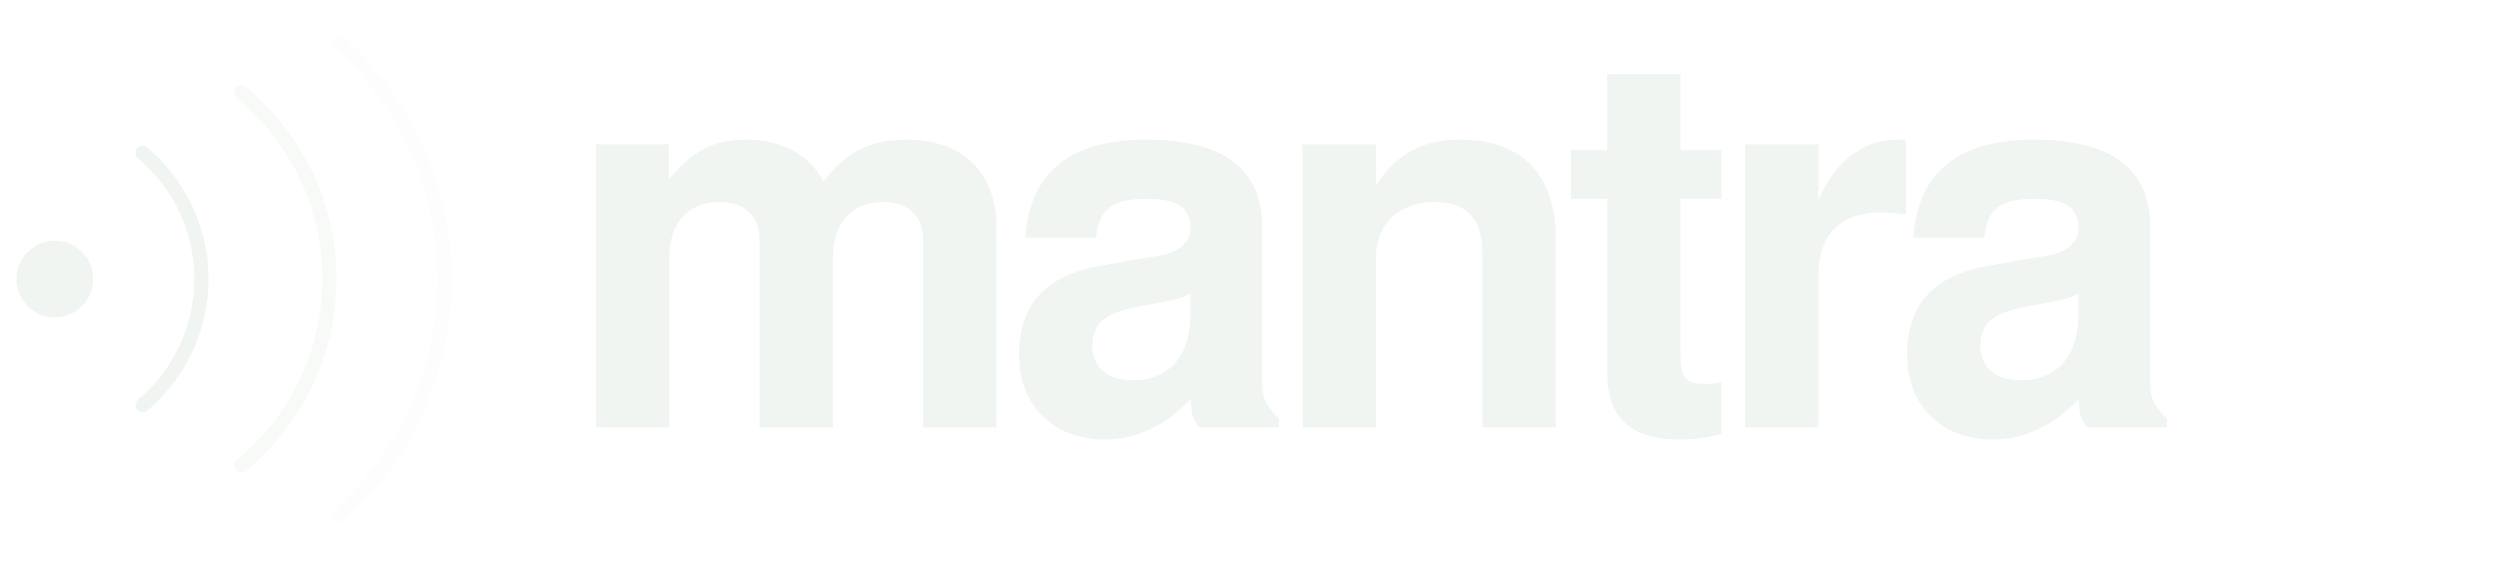
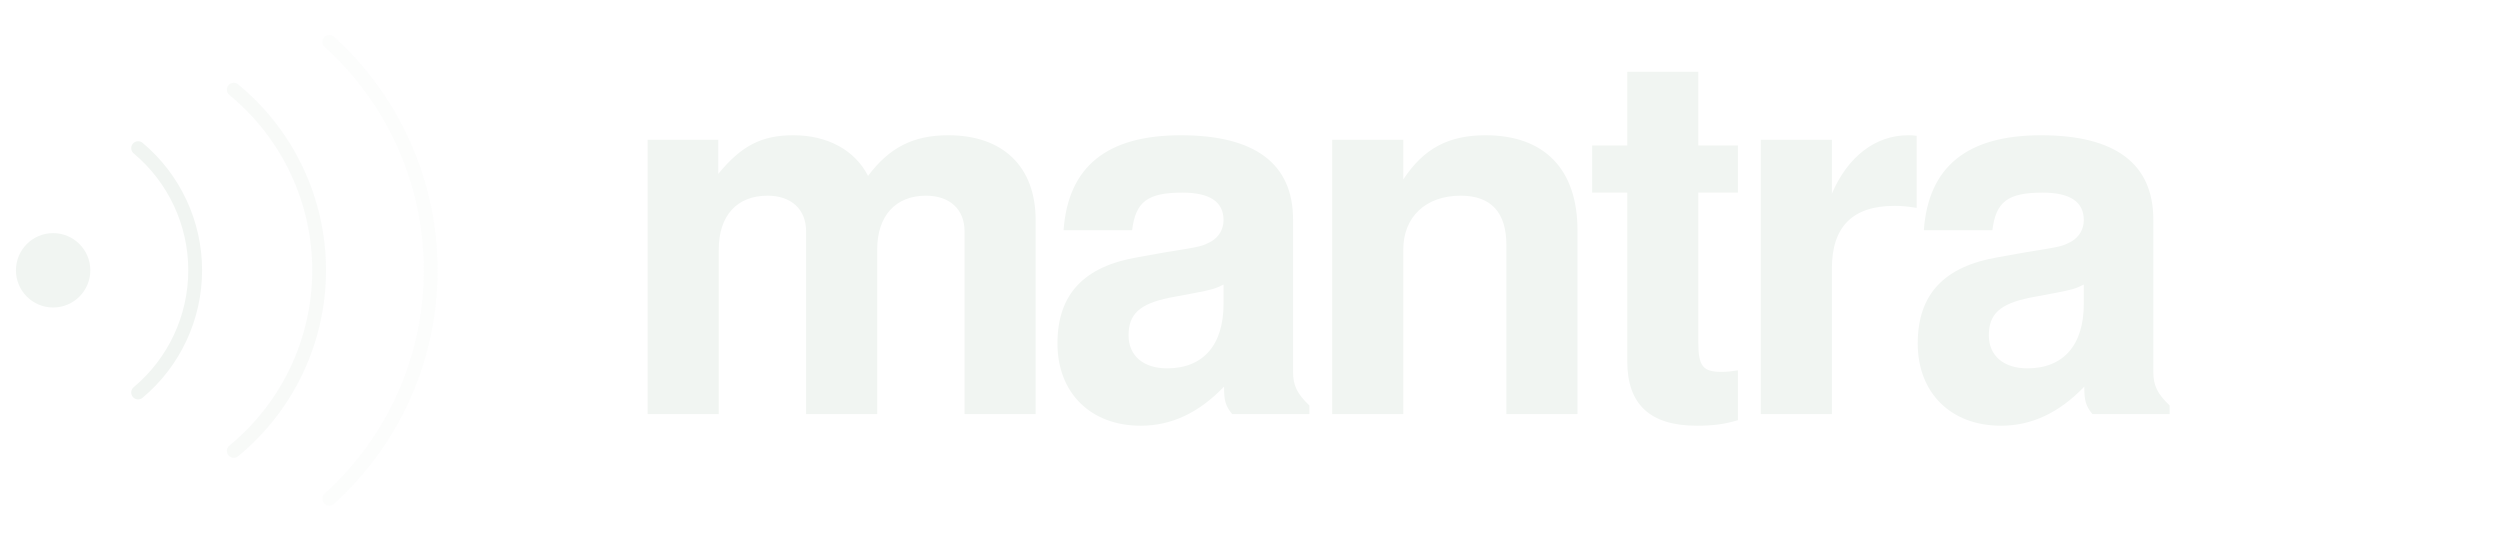
- <svg xmlns="http://www.w3.org/2000/svg" width="620" height="140" viewBox="0 0 620 140" fill="none">
+ <svg xmlns="http://www.w3.org/2000/svg" width="640" height="140" viewBox="0 0 640 140" fill="none">
  <g transform="translate(0 8) scale(1.36)">
    <circle cx="10" cy="45" r="7" fill="#F1F5F2" />
    <path d="M26 22 A 30 30 0 0 1 26 68" stroke="#F1F5F2" stroke-width="2.6" fill="none" stroke-linecap="round" />
    <path d="M44 11 A 44 44 0 0 1 44 79" stroke="#F1F5F2" stroke-width="2.6" fill="none" stroke-linecap="round" opacity="0.5" />
    <path d="M62 2 A 58 58 0 0 1 62 88" stroke="#F1F5F2" stroke-width="2.6" fill="none" stroke-linecap="round" opacity="0.22" />
  </g>
-   <text x="140" y="106" font-family="Archivo, 'Archivo Black', Helvetica, Arial, sans-serif" font-weight="800" font-size="130" letter-spacing="-6.5" fill="#F1F5F2">mantra</text>
+   <text x="158" y="106" font-family="Archivo, 'Archivo Black', Helvetica, Arial, sans-serif" font-weight="800" font-size="130" letter-spacing="-6.5" fill="#F1F5F2">mantra</text>
</svg>
